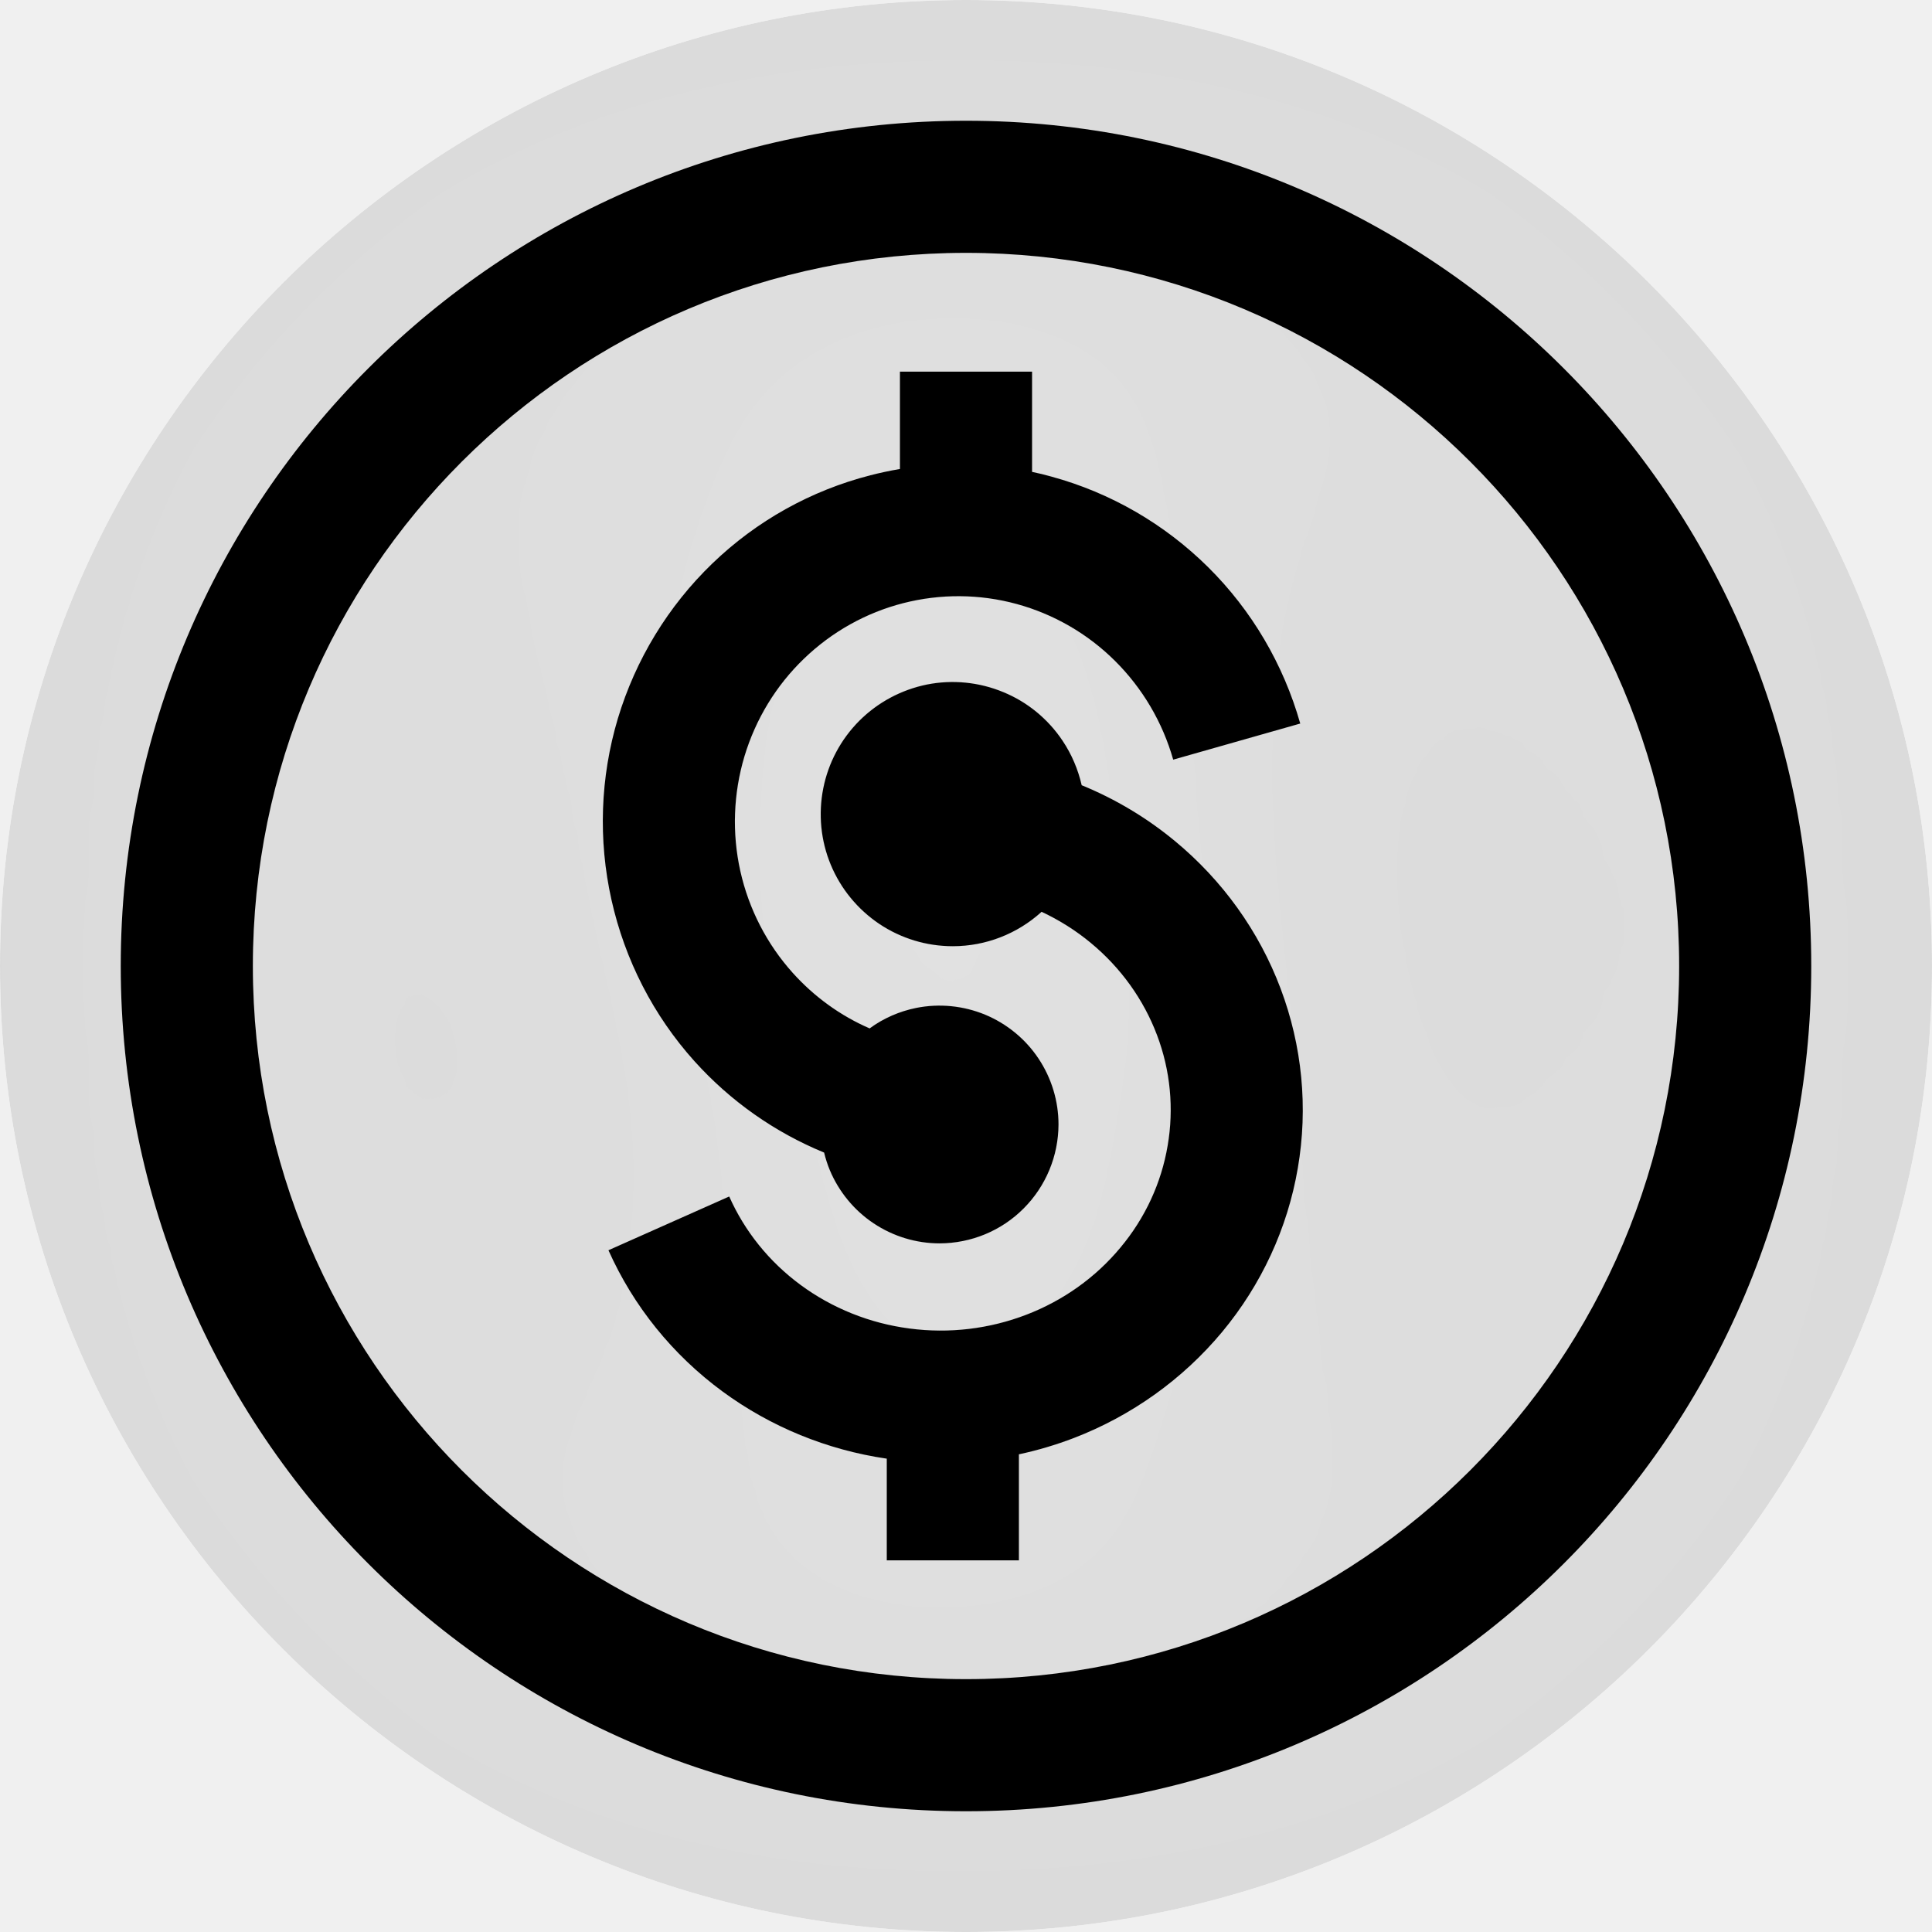
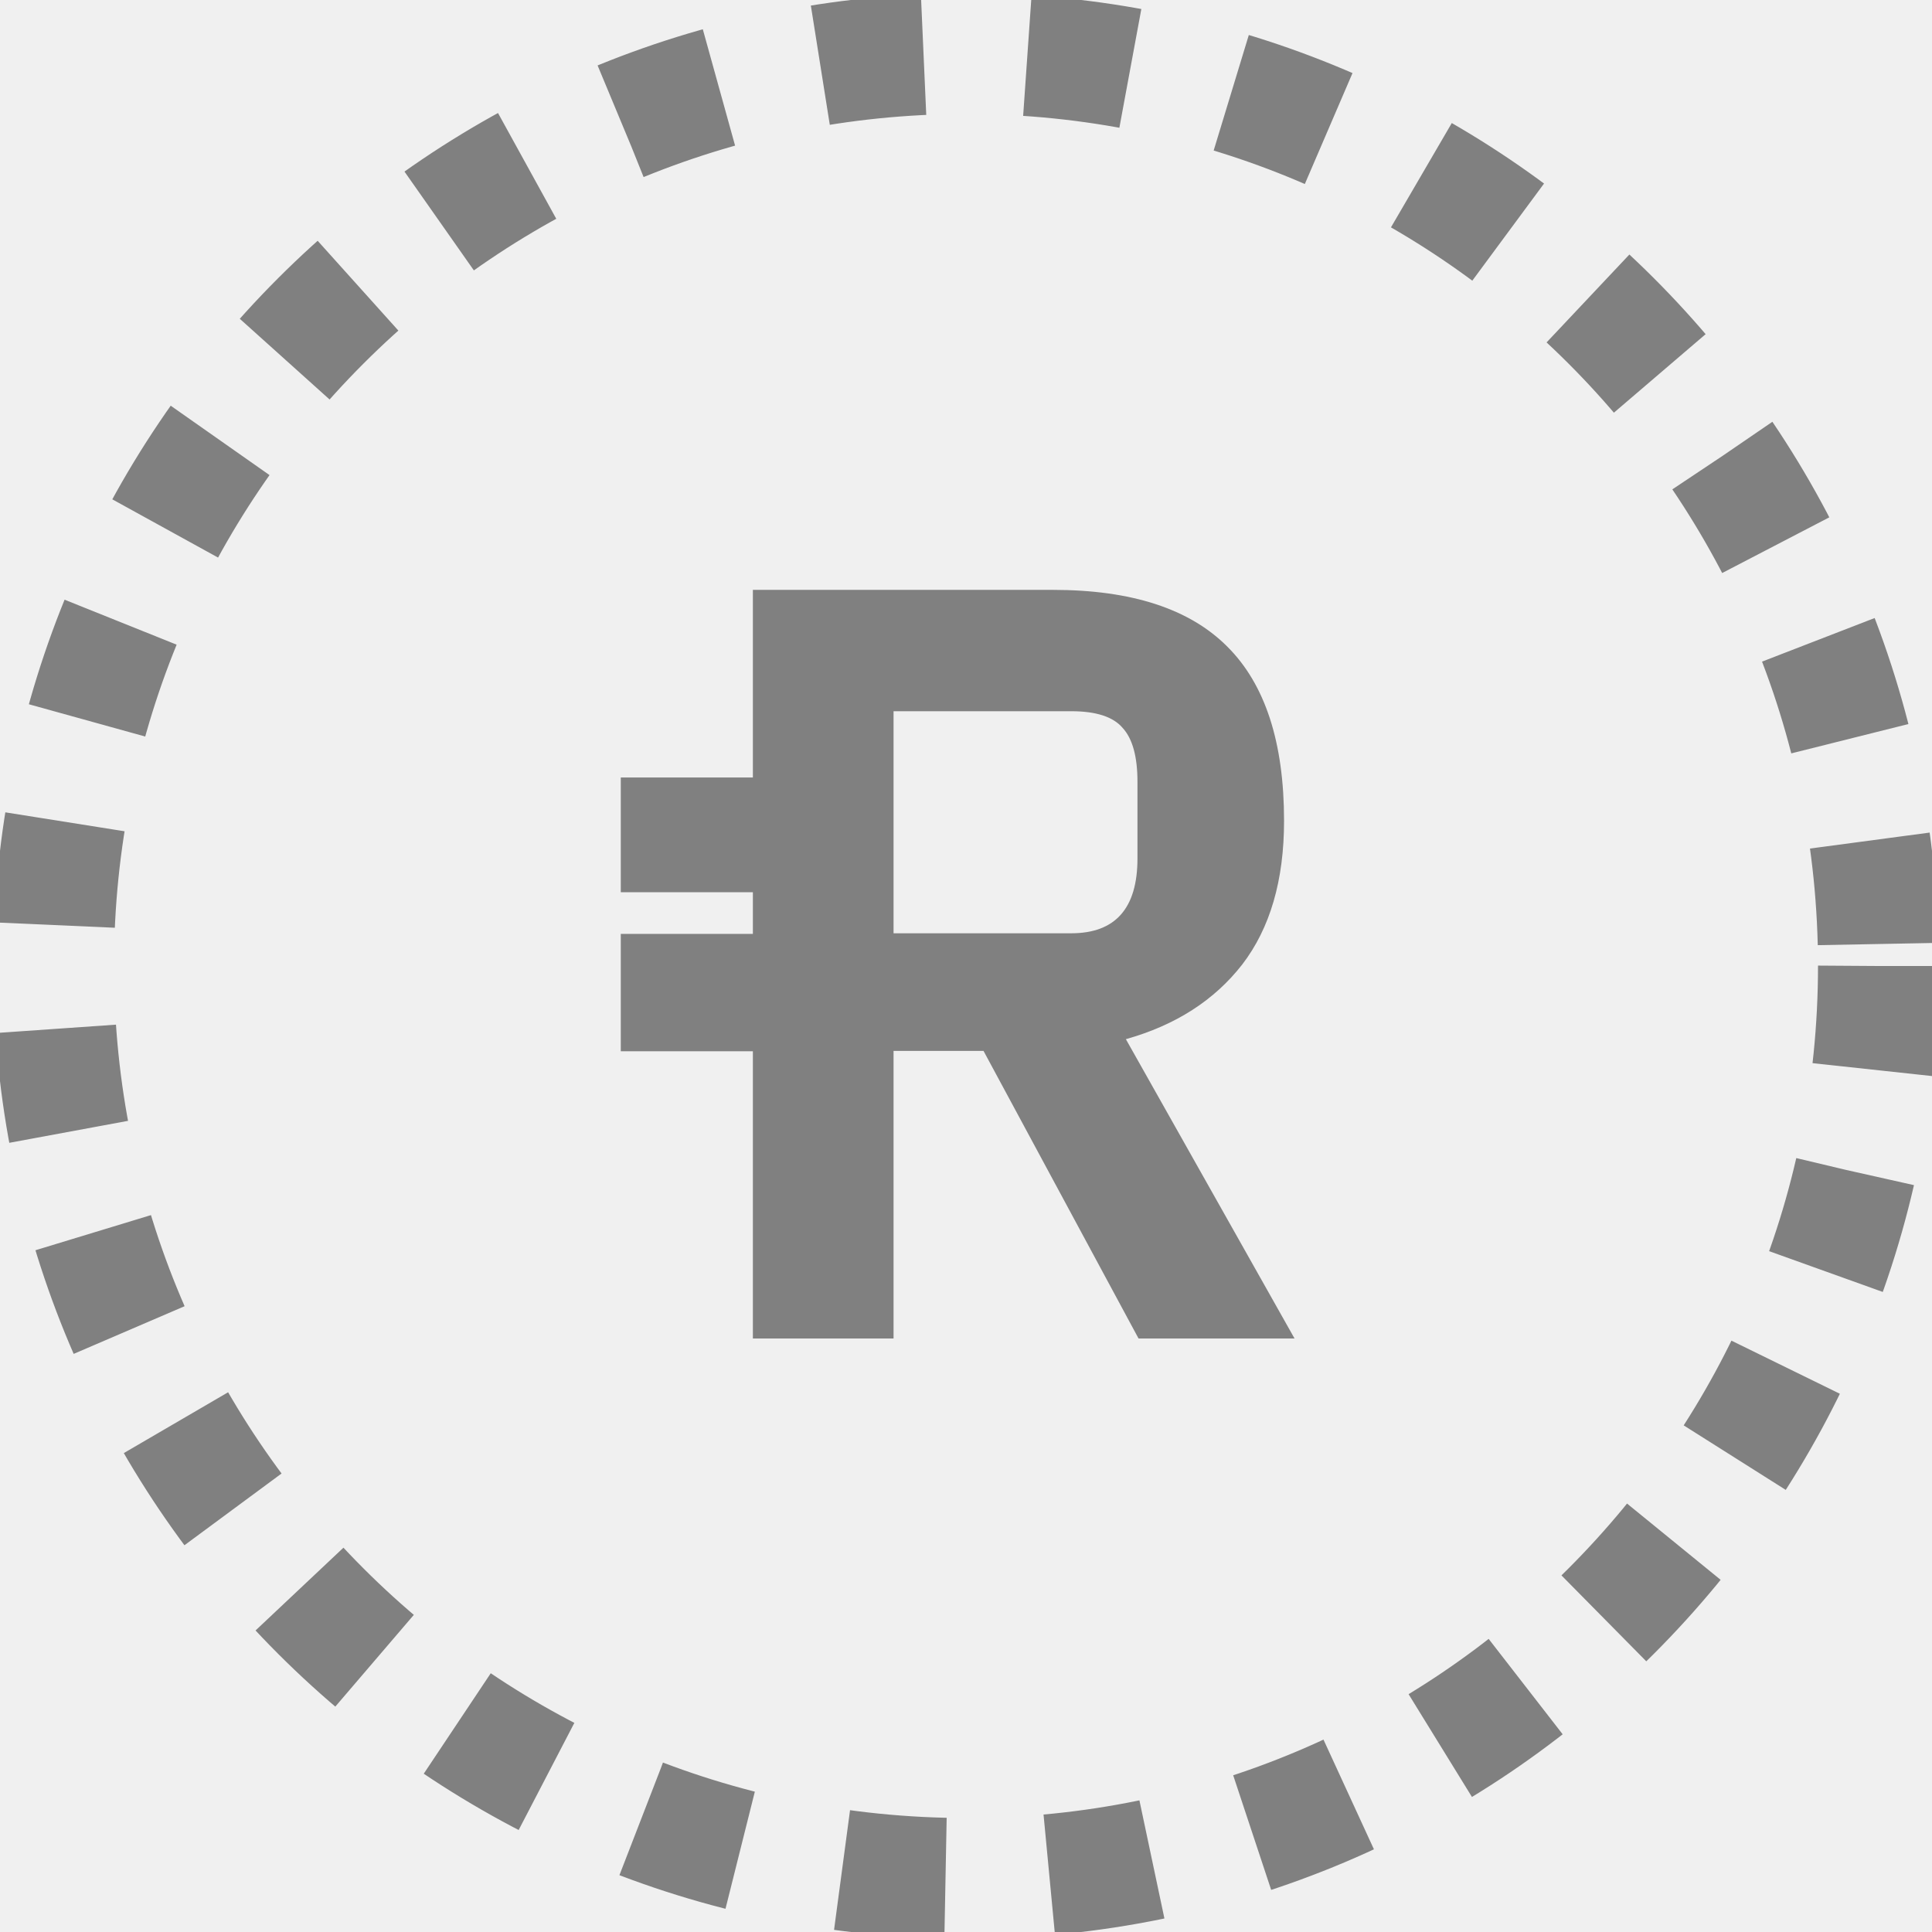
<svg xmlns="http://www.w3.org/2000/svg" width="16" height="16" viewBox="0 0 16 16" fill="none">
-   <g clip-path="url(#clip0_5820_372910)">
-     <mask id="mask0_5820_372910" style="mask-type:alpha" maskUnits="userSpaceOnUse" x="0" y="0" width="16" height="16">
-       <rect width="16" height="16" rx="8" fill="#D9D9D9" />
-     </mask>
-     <g mask="url(#mask0_5820_372910)">
-       <rect width="16" height="16" rx="8" fill="#D9D9D9" />
-       <g filter="url(#filter0_d_5820_372910)">
-         <path fill-rule="evenodd" clip-rule="evenodd" d="M13.906 8C13.906 11.262 11.262 13.906 8 13.906C4.738 13.906 2.094 11.262 2.094 8C2.094 4.738 4.738 2.094 8 2.094C11.262 2.094 13.906 4.738 13.906 8ZM15 8C15 11.866 11.866 15 8 15C4.134 15 1 11.866 1 8C1 4.134 4.134 1 8 1C11.866 1 15 4.134 15 8ZM8.547 3.908V3.078H7.453V3.884C7.371 3.898 7.29 3.915 7.209 3.936C6.716 4.062 6.265 4.314 5.899 4.667C5.533 5.02 5.264 5.462 5.117 5.95C4.971 6.438 4.953 6.955 5.064 7.452C5.175 7.949 5.411 8.41 5.751 8.788C6.049 9.119 6.416 9.377 6.825 9.545C6.837 9.594 6.852 9.642 6.872 9.69C6.947 9.869 7.073 10.023 7.235 10.131C7.397 10.239 7.587 10.297 7.782 10.297C8.043 10.296 8.293 10.193 8.477 10.008C8.661 9.824 8.765 9.574 8.766 9.313C8.766 9.118 8.708 8.928 8.6 8.766C8.492 8.604 8.338 8.478 8.158 8.403C7.978 8.329 7.78 8.309 7.589 8.347C7.449 8.375 7.316 8.433 7.202 8.517C6.96 8.412 6.743 8.255 6.565 8.057C6.351 7.819 6.201 7.528 6.131 7.214C6.061 6.9 6.073 6.572 6.165 6.264C6.258 5.955 6.427 5.677 6.658 5.455C6.889 5.232 7.172 5.074 7.48 4.995C7.789 4.916 8.112 4.918 8.42 5.002C8.727 5.086 9.008 5.248 9.235 5.474C9.462 5.7 9.628 5.981 9.716 6.291L10.768 5.992C10.629 5.502 10.367 5.056 10.006 4.698C9.645 4.34 9.198 4.081 8.707 3.947C8.654 3.932 8.601 3.919 8.547 3.908ZM7.891 7.836C7.674 7.836 7.463 7.772 7.283 7.652C7.103 7.531 6.963 7.361 6.88 7.161C6.797 6.961 6.776 6.741 6.818 6.529C6.86 6.317 6.964 6.122 7.117 5.969C7.27 5.816 7.465 5.712 7.677 5.669C7.889 5.627 8.109 5.649 8.309 5.732C8.509 5.814 8.68 5.955 8.8 6.135C8.875 6.247 8.928 6.372 8.958 6.503C9.237 6.617 9.498 6.773 9.731 6.966C10.124 7.291 10.426 7.711 10.605 8.186C10.784 8.661 10.834 9.173 10.748 9.673C10.663 10.172 10.446 10.64 10.12 11.032C9.794 11.423 9.371 11.725 8.893 11.909C8.744 11.966 8.592 12.011 8.438 12.044V12.922H7.344V12.08C6.851 12.008 6.383 11.817 5.983 11.523C5.571 11.22 5.246 10.818 5.039 10.354L6.039 9.909C6.167 10.197 6.37 10.45 6.631 10.642C6.892 10.834 7.202 10.959 7.53 11.002C7.859 11.046 8.193 11.006 8.5 10.888C8.807 10.77 9.075 10.578 9.279 10.332C9.484 10.087 9.618 9.796 9.67 9.488C9.723 9.181 9.693 8.865 9.582 8.572C9.471 8.278 9.283 8.015 9.034 7.809C8.91 7.706 8.773 7.62 8.626 7.551C8.425 7.734 8.163 7.836 7.891 7.836Z" fill="black" />
-       </g>
-     </g>
-   </g>
-   <defs>
-     <filter id="filter0_d_5820_372910" x="-5.774" y="-5.774" width="27.548" height="27.548" filterUnits="userSpaceOnUse" color-interpolation-filters="sRGB">
-       <feFlood flood-opacity="0" result="BackgroundImageFix" />
-       <feColorMatrix in="SourceAlpha" type="matrix" values="0 0 0 0 0 0 0 0 0 0 0 0 0 0 0 0 0 0 127 0" result="hardAlpha" />
-       <feOffset />
-       <feGaussianBlur stdDeviation="3.387" />
-       <feComposite in2="hardAlpha" operator="out" />
-       <feColorMatrix type="matrix" values="0 0 0 0 1 0 0 0 0 1 0 0 0 0 1 0 0 0 0.35 0" />
-       <feBlend mode="normal" in2="BackgroundImageFix" result="effect1_dropShadow_5820_372910" />
-       <feBlend mode="normal" in="SourceGraphic" in2="effect1_dropShadow_5820_372910" result="shape" />
-     </filter>
-     <clipPath id="clip0_5820_372910">
-       <rect width="16" height="16" fill="white" />
-     </clipPath>
-   </defs>
+   <circle cx="8" cy="8" r="7.556" stroke="grey" strokeWidth="0.889" stroke-dasharray="0.86 0.86" />
+   <path fill-rule="evenodd" clip-rule="evenodd" d="M6.235 11.085V8.706H5.141V7.734H6.235V7.389H5.141V6.439H6.235V4.885H8.719C9.371 4.885 9.853 5.042 10.165 5.356C10.478 5.668 10.634 6.149 10.634 6.798C10.634 7.291 10.518 7.687 10.288 7.987C10.057 8.284 9.736 8.49 9.324 8.606L10.721 11.085H9.429L8.145 8.703H7.4V11.085H6.235ZM7.4 7.729H8.872C9.237 7.729 9.42 7.522 9.42 7.11V6.474C9.42 6.266 9.379 6.117 9.297 6.028C9.219 5.936 9.077 5.89 8.872 5.89H7.4V7.729Z" fill="grey" />
</svg>
